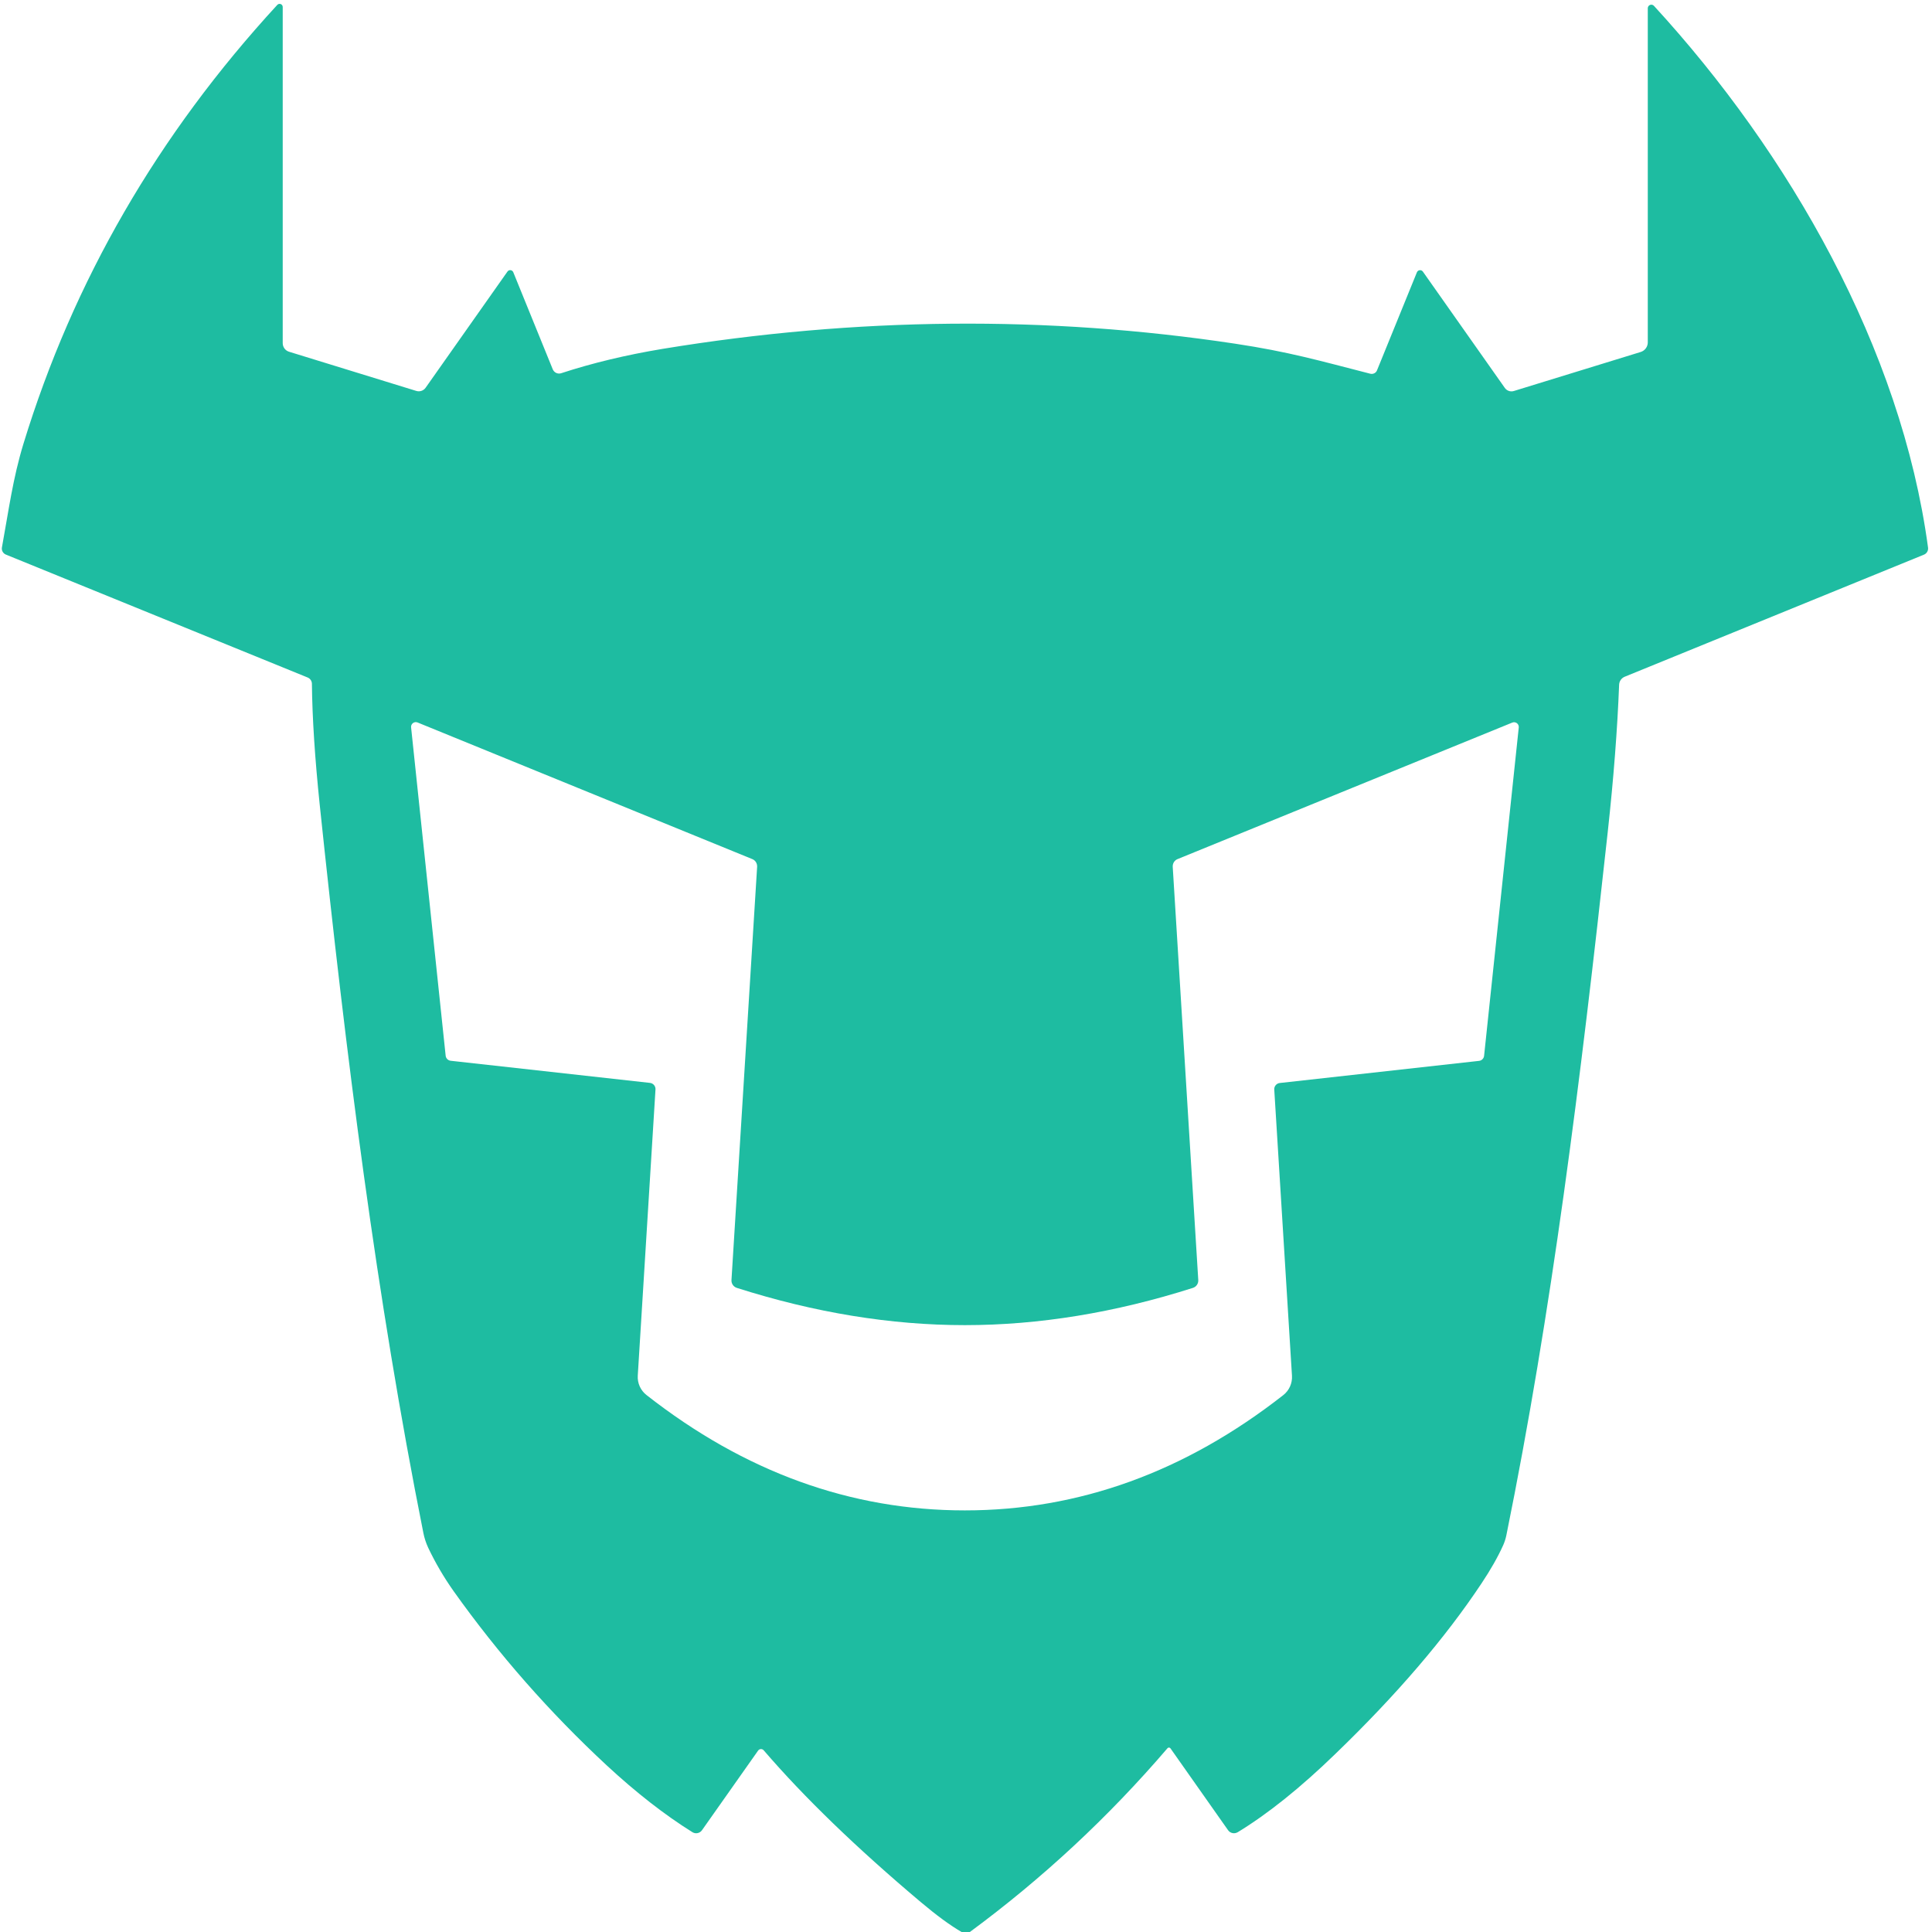
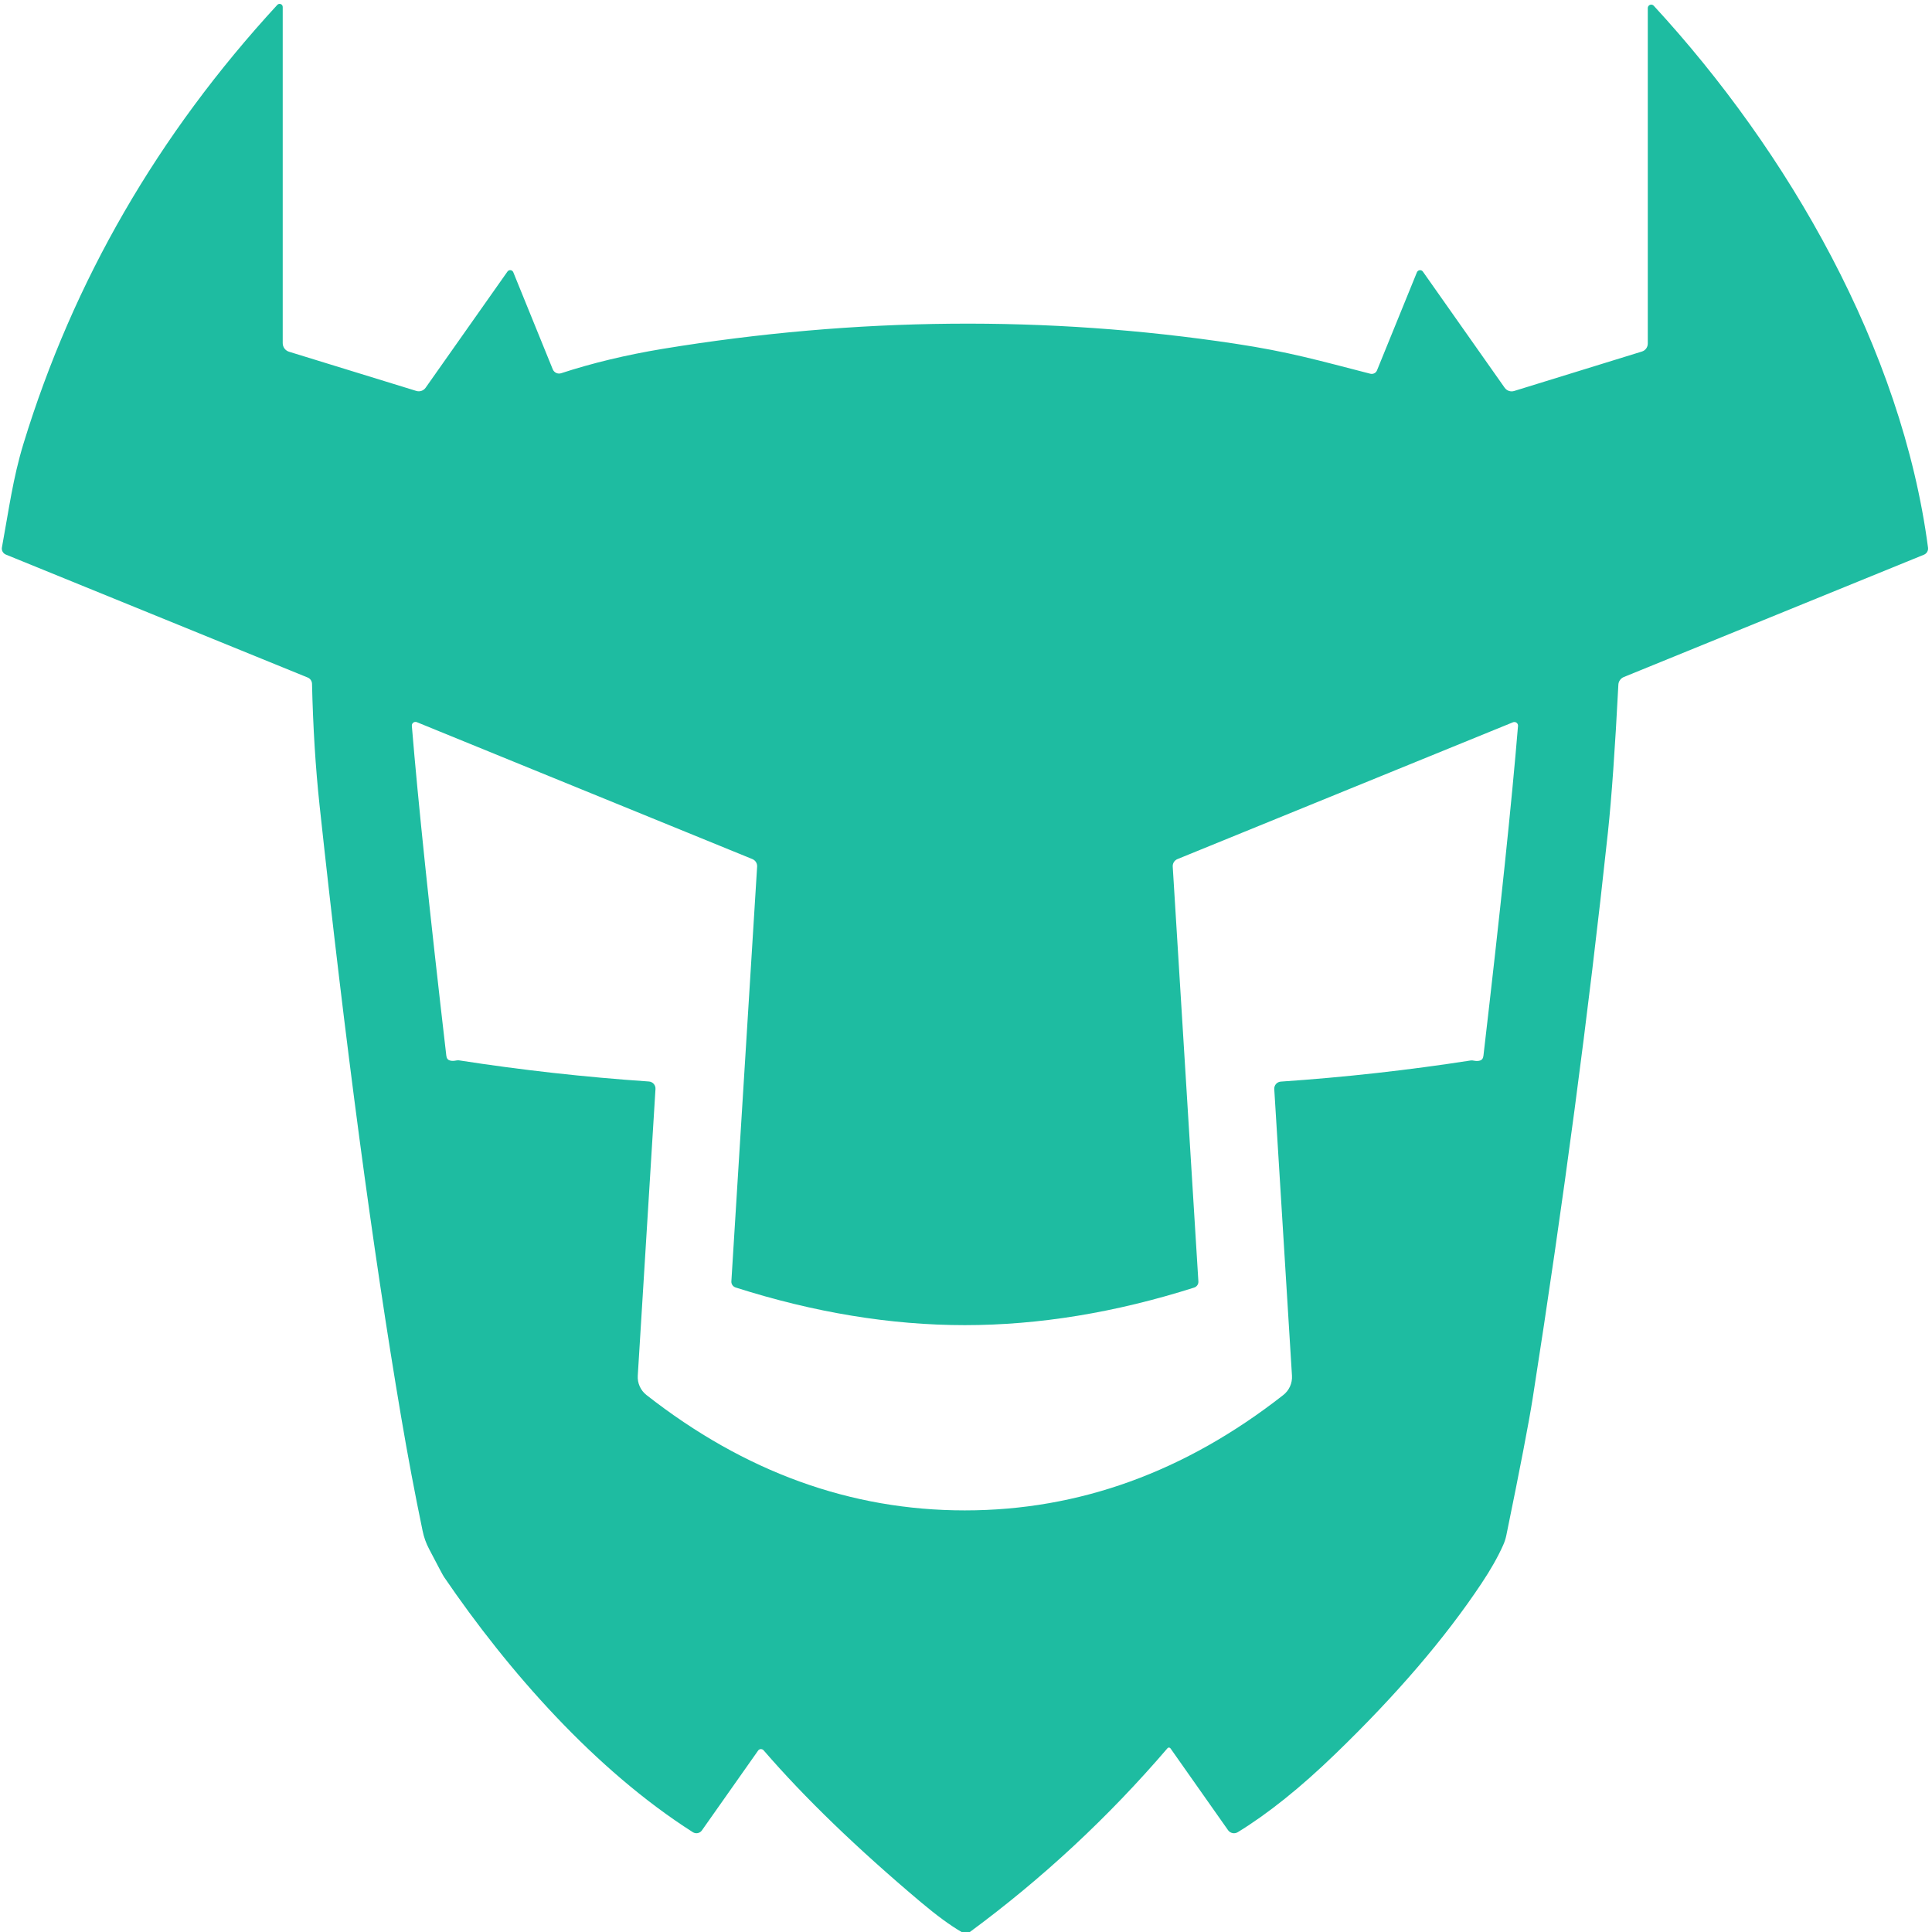
<svg xmlns="http://www.w3.org/2000/svg" version="1.1" viewBox="0.00 0.00 180.00 180.00" width="128" height="128">
-   <path fill="#1ebca1" d="   M 90.36 180.00   L 89.59 180.00   Q 88.00 179.08 85.77 177.20   Q 76.82 169.66 71.15 163.07   A 0.33 0.33 0.0 0 0 70.63 163.10   L 65.40 170.52   A 0.66 0.66 0.0 0 1 64.51 170.70   Q 60.62 168.27 56.52 164.47   Q 48.53 157.05 42.26 148.24   Q 40.89 146.30 39.89 144.19   A 6.15 5.98 27.8 0 1 39.44 142.80   C 35.07 120.91 32.25 98.42 29.79 75.00   Q 29.11 68.45 29.06 63.71   A 0.64 0.64 0.0 0 0 28.66 63.12   L 0.55 51.67   A 0.61 0.60 16.6 0 1 0.18 51.00   C 0.82 47.49 1.20 44.57 2.18 41.36   Q 9.15 18.58 25.84 0.45   A 0.29 0.29 0.0 0 1 26.34 0.64   L 26.34 31.97   A 0.84 0.83 -81.6 0 0 26.93 32.77   L 38.78 36.42   A 0.78 0.78 0.0 0 0 39.65 36.13   L 47.28 25.30   A 0.31 0.31 0.0 0 1 47.82 25.36   L 51.50 34.41   A 0.64 0.63 69.3 0 0 52.29 34.77   Q 56.63 33.35 61.75 32.50   Q 88.81 28.06 115.07 32.02   C 120.09 32.78 122.84 33.58 127.67 34.82   A 0.54 0.52 17.8 0 0 128.29 34.51   L 132.01 25.37   A 0.32 0.32 0.0 0 1 132.57 25.31   L 140.20 36.14   A 0.76 0.75 63.6 0 0 141.04 36.43   L 152.87 32.79   A 0.94 0.93 -9.0 0 0 153.52 31.90   L 153.52 0.76   A 0.33 0.33 0.0 0 1 154.09 0.54   C 166.69 14.26 177.13 32.45 179.63 51.01   A 0.62 0.62 0.0 0 1 179.24 51.68   L 151.37 63.05   A 0.84 0.84 0.0 0 0 150.85 63.78   Q 150.61 70.02 149.79 77.51   C 147.24 100.89 144.56 122.29 140.34 143.06   A 4.80 4.31 65.9 0 1 140.05 143.96   Q 139.30 145.62 138.03 147.52   Q 132.95 155.17 124.41 163.41   Q 119.54 168.13 115.32 170.70   A 0.68 0.67 -33.3 0 1 114.42 170.52   L 109.05 162.89   A 0.18 0.17 48.0 0 0 108.78 162.87   Q 100.52 172.51 90.36 180.00   Z   M 89.89 140.72   Q 105.84 140.72 119.56 129.98   A 2.13 2.12 69.3 0 0 120.37 128.17   L 118.72 101.52   A 0.58 0.58 0.0 0 1 119.24 100.90   L 137.79 98.84   A 0.53 0.53 0.0 0 0 138.27 98.36   L 141.50 67.77   A 0.44 0.44 0.0 0 0 140.90 67.32   L 109.71 80.04   A 0.74 0.71 77.8 0 0 109.26 80.76   L 111.64 119.26   A 0.72 0.72 0.0 0 1 111.14 119.99   Q 100.24 123.46 89.89 123.46   Q 79.55 123.46 68.65 119.99   A 0.72 0.72 0.0 0 1 68.15 119.26   L 70.54 80.76   A 0.74 0.71 -77.8 0 0 70.09 80.04   L 38.90 67.31   A 0.44 0.44 0.0 0 0 38.30 67.76   L 41.52 98.35   A 0.53 0.53 0.0 0 0 42.00 98.83   L 60.55 100.89   A 0.58 0.58 0.0 0 1 61.07 101.51   L 59.42 128.16   A 2.13 2.12 -69.3 0 0 60.23 129.97   Q 73.94 140.72 89.89 140.72   Z" />
+   <path fill="#1ebca1" d="   M 90.36 180.00   L 89.59 180.00   Q 88.00 179.08 85.77 177.20   Q 76.88 169.71 71.15 163.08   A 0.33 0.32 42.2 0 0 70.63 163.10   L 65.39 170.54   A 0.62 0.62 0.0 0 1 64.55 170.70   C 55.46 164.91 47.36 155.71 41.36 146.91   Q 41.24 146.74 39.98 144.32   A 6.28 6.26 -64.7 0 1 39.37 142.61   Q 38.30 137.47 37.37 131.99   Q 33.38 108.46 29.77 75.00   Q 29.21 69.76 29.07 63.71   A 0.65 0.65 0.0 0 0 28.66 63.12   L 0.55 51.67   A 0.61 0.60 16.6 0 1 0.18 51.00   C 0.84 47.41 1.20 44.58 2.18 41.36   Q 9.15 18.57 25.84 0.45   A 0.29 0.29 0.0 0 1 26.34 0.64   L 26.34 31.97   A 0.84 0.83 -81.6 0 0 26.93 32.77   L 38.78 36.42   A 0.78 0.78 0.0 0 0 39.65 36.13   L 47.28 25.30   A 0.31 0.31 0.0 0 1 47.82 25.36   L 51.50 34.41   A 0.64 0.63 69.3 0 0 52.29 34.77   Q 56.63 33.35 61.75 32.50   Q 88.81 28.06 115.07 32.02   C 120.09 32.78 122.85 33.58 127.67 34.82   A 0.54 0.52 17.8 0 0 128.29 34.51   L 132.01 25.37   A 0.32 0.32 0.0 0 1 132.57 25.31   L 140.19 36.13   A 0.80 0.79 63.9 0 0 141.06 36.43   L 152.98 32.75   A 0.78 0.77 81.3 0 0 153.52 32.01   L 153.52 0.76   A 0.32 0.32 0.0 0 1 154.08 0.54   C 166.61 14.13 177.20 32.52 179.63 51.03   A 0.62 0.62 0.0 0 1 179.25 51.68   L 151.28 63.08   A 0.83 0.81 -10.1 0 0 150.78 63.78   Q 150.32 72.71 149.81 77.51   Q 147.09 102.88 142.80 130.26   Q 142.26 133.69 140.34 143.05   A 4.51 4.23 64.9 0 1 140.04 143.97   Q 139.30 145.62 138.03 147.52   Q 132.95 155.16 124.41 163.41   Q 119.54 168.12 115.32 170.70   A 0.68 0.67 56.0 0 1 114.42 170.52   L 109.05 162.89   A 0.18 0.17 48.0 0 0 108.78 162.87   Q 100.52 172.51 90.36 180.00   Z   M 89.89 140.72   Q 105.84 140.72 119.55 129.98   A 2.12 2.12 0.0 0 0 120.37 128.17   L 118.72 101.47   A 0.66 0.66 0.0 0 1 119.34 100.77   Q 128.28 100.16 137.03 98.80   Q 137.14 98.78 137.46 98.84   Q 137.67 98.87 137.88 98.81   Q 138.17 98.73 138.21 98.35   Q 140.56 78.21 141.43 67.63   A 0.34 0.34 0.0 0 0 140.97 67.29   L 109.70 80.04   A 0.71 0.71 0.0 0 0 109.26 80.74   L 111.65 119.38   A 0.57 0.56 -11.0 0 1 111.26 119.96   Q 100.25 123.46 89.89 123.46   Q 79.54 123.46 68.53 119.95   A 0.57 0.56 11.0 0 1 68.14 119.38   L 70.54 80.74   A 0.71 0.71 0.0 0 0 70.10 80.04   L 38.83 67.28   A 0.34 0.34 0.0 0 0 38.37 67.62   Q 39.24 78.20 41.58 98.34   Q 41.62 98.72 41.91 98.80   Q 42.12 98.86 42.33 98.83   Q 42.65 98.77 42.76 98.79   Q 51.51 100.15 60.45 100.76   A 0.66 0.66 0.0 0 1 61.07 101.46   L 59.42 128.16   A 2.12 2.12 0.0 0 0 60.23 129.97   Q 73.94 140.72 89.89 140.72   Z" />
</svg>
